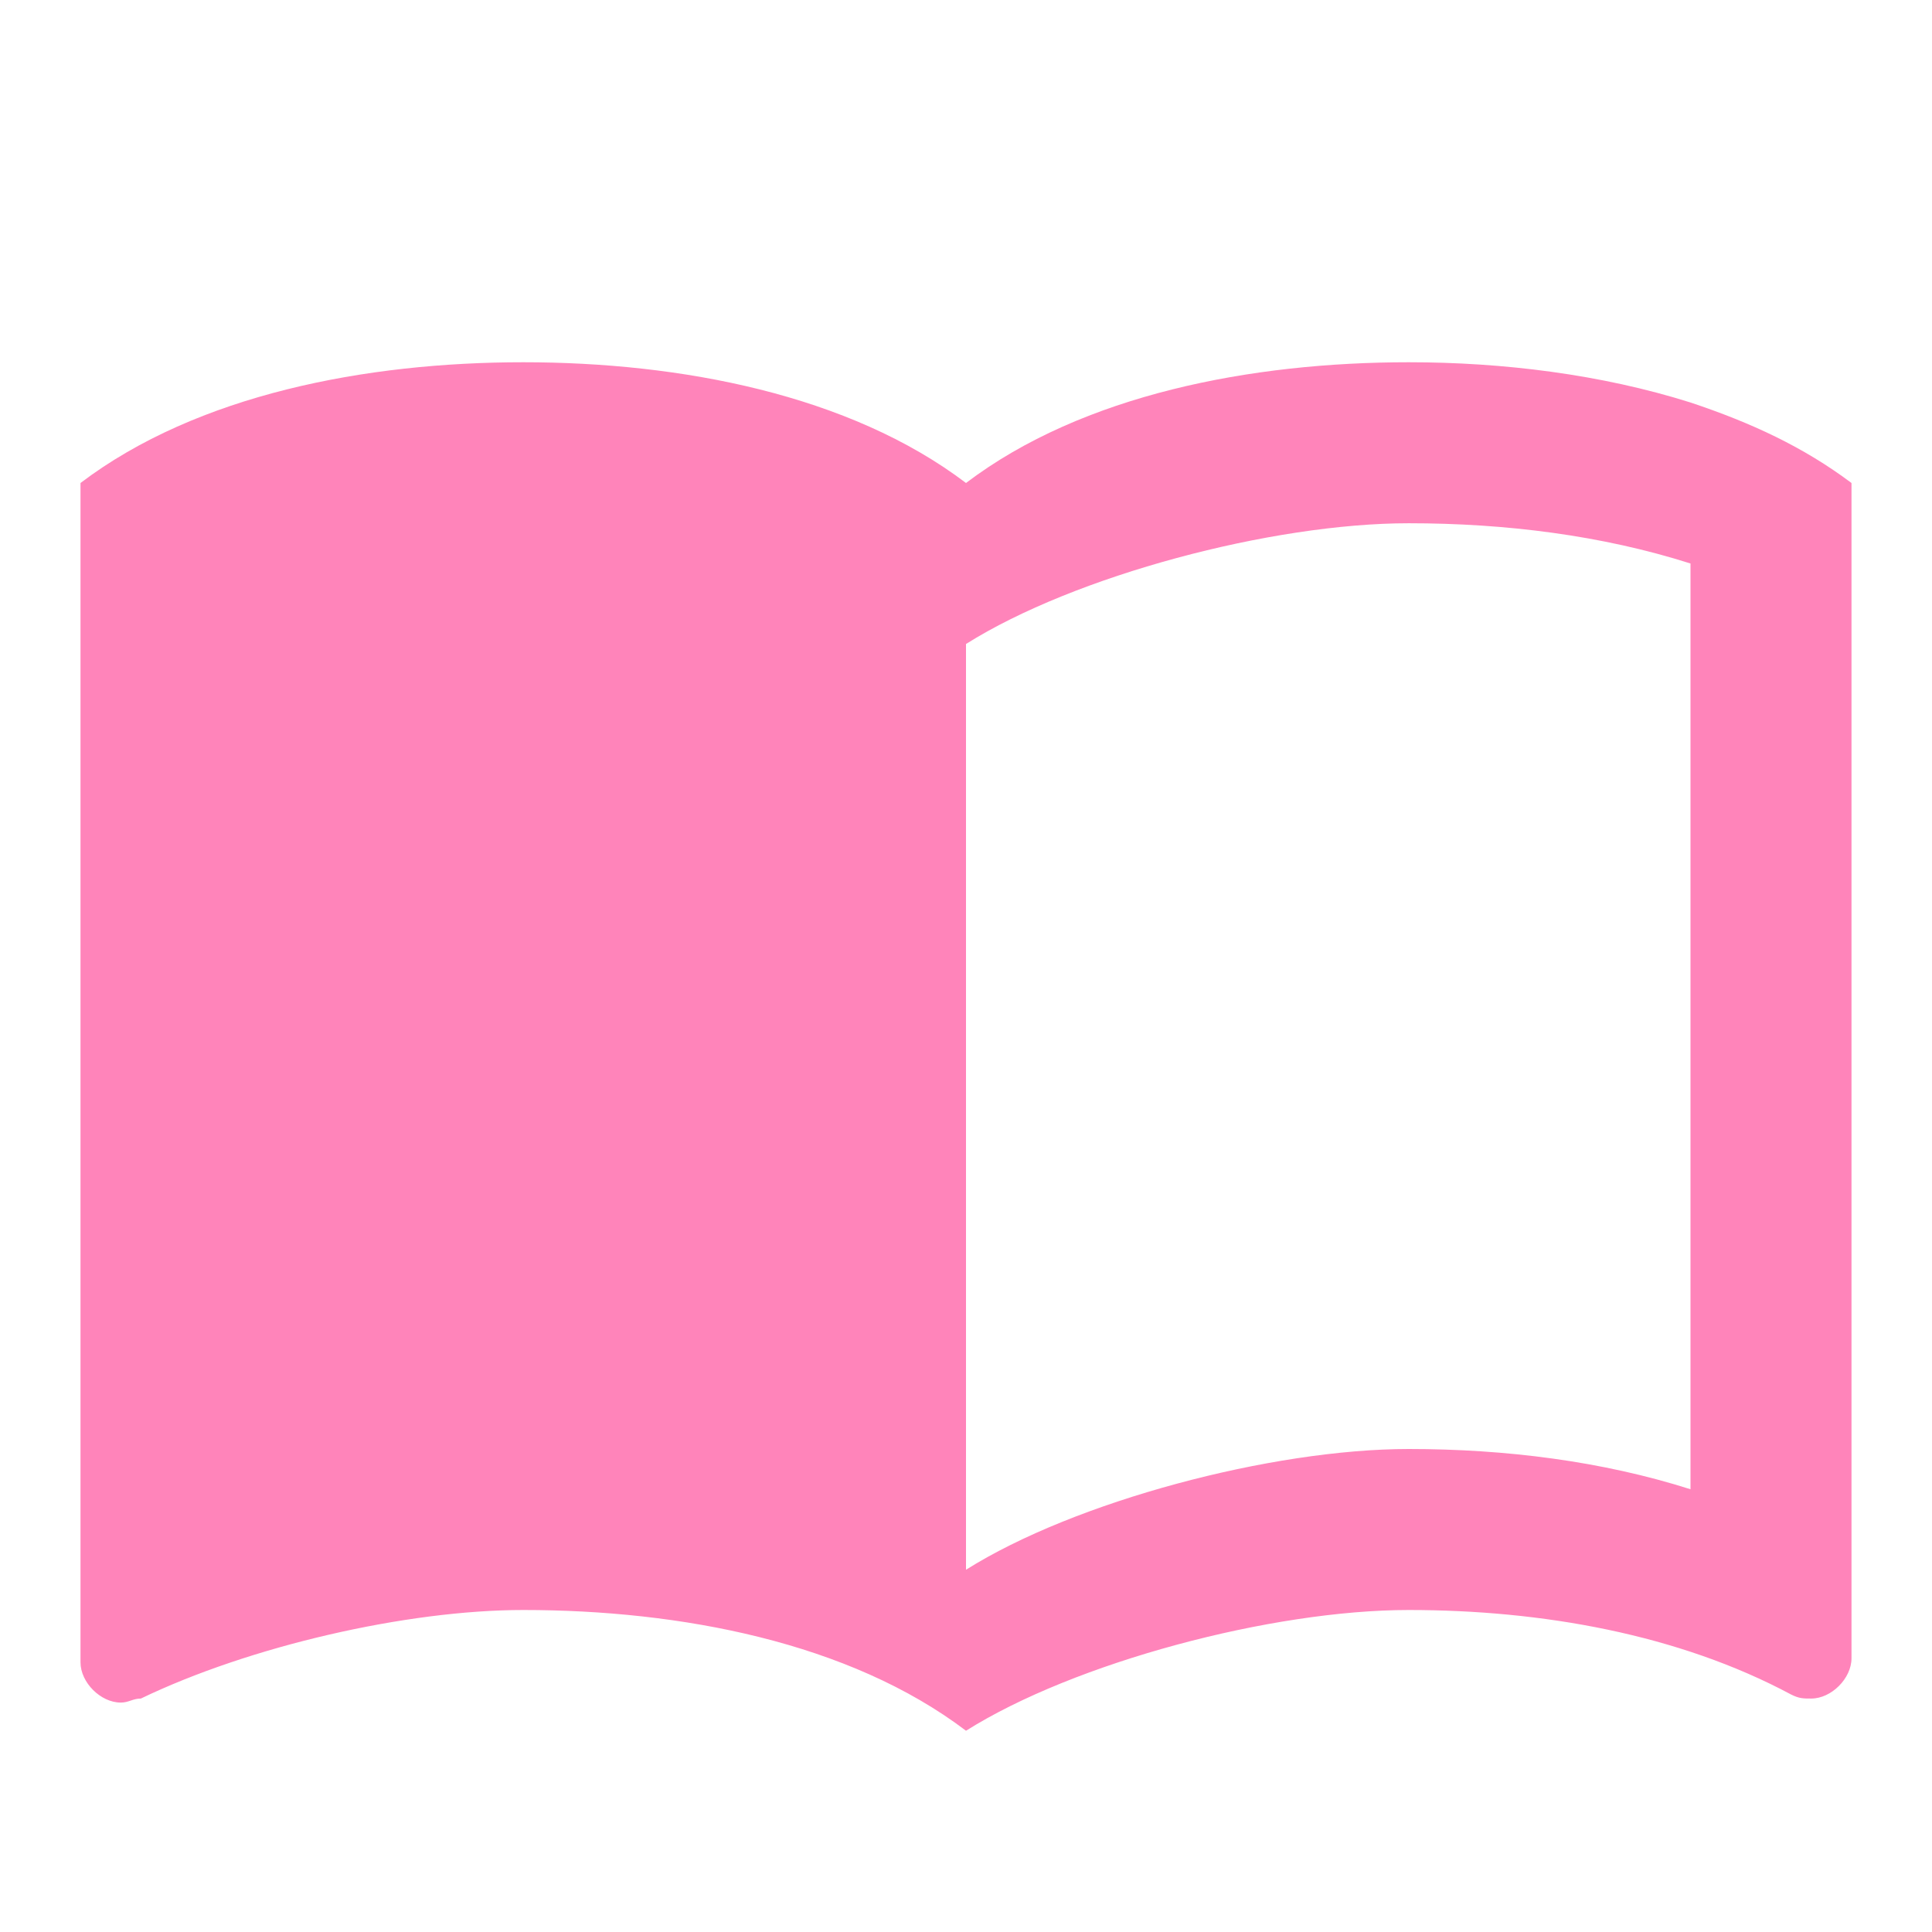
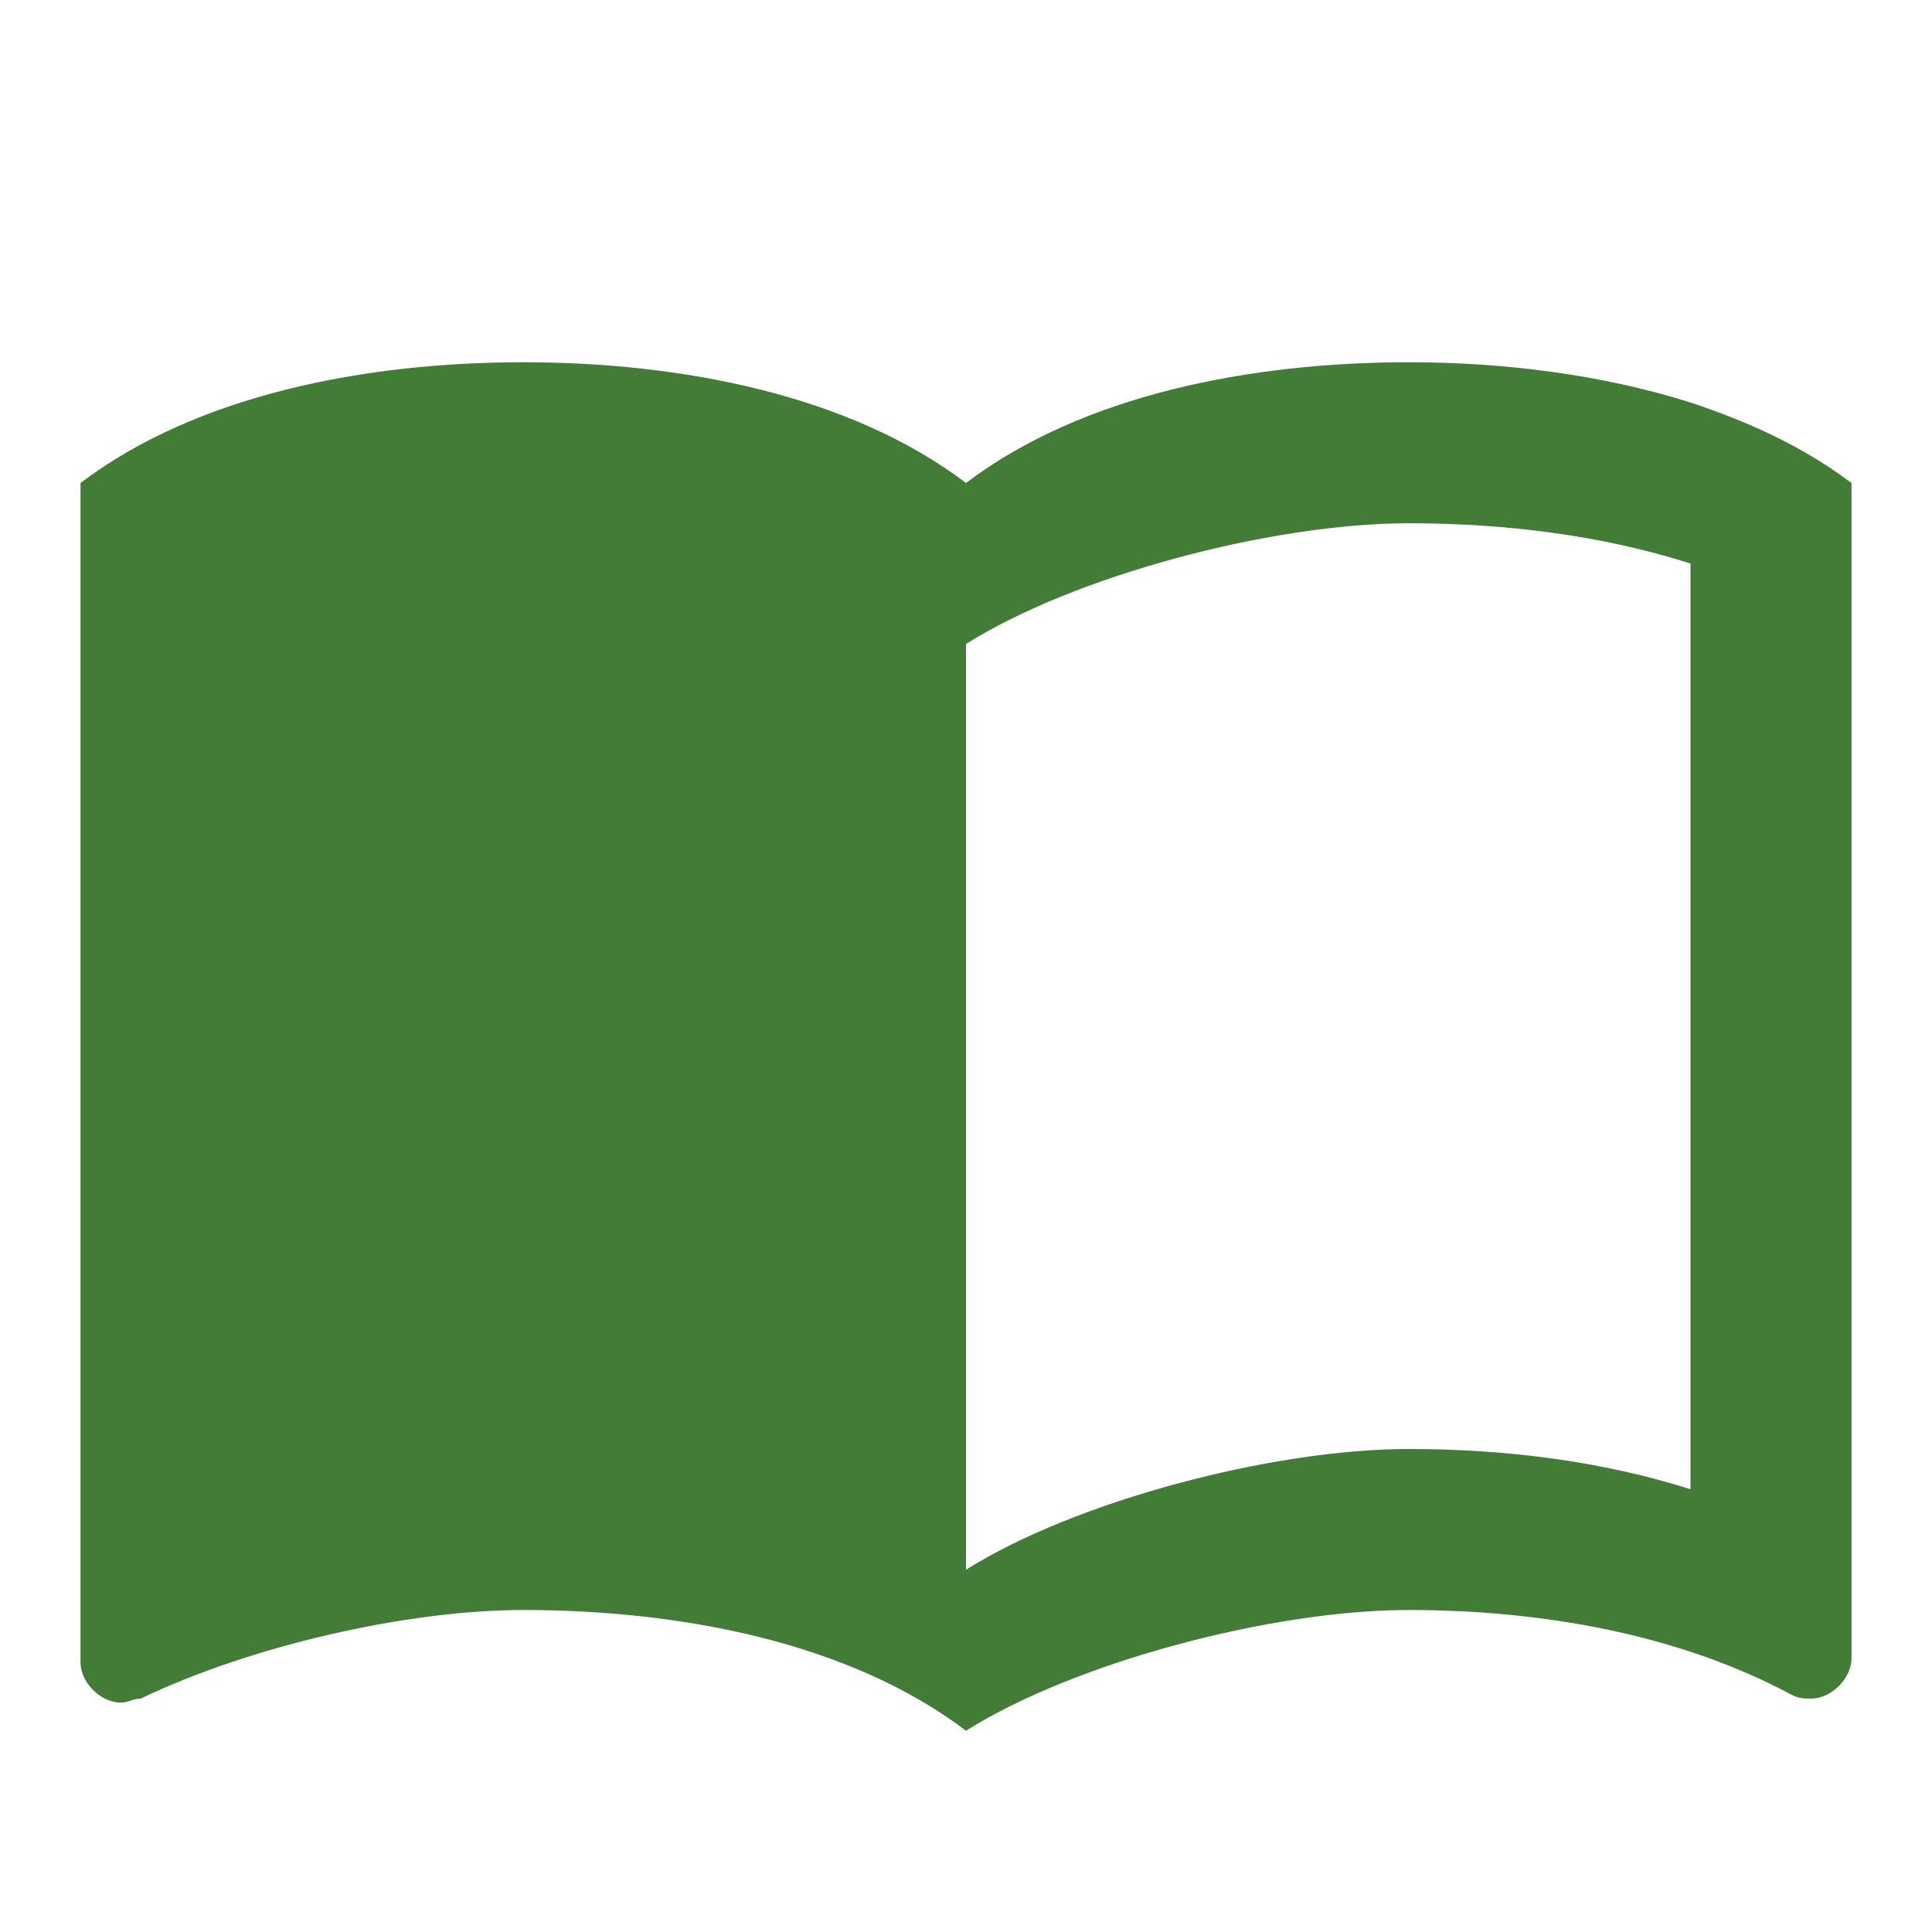
- <svg xmlns="http://www.w3.org/2000/svg" viewBox="0 0 24 24" fill="#ff84ba">
-   <path d="M21 5c-1.11-.35-2.33-.5-3.5-.5-1.95 0-4.05.4-5.5 1.5-1.45-1.1-3.55-1.5-5.5-1.5S2.45 4.9 1 6v14.65c0 .25.25.5.5.5.1 0 .15-.05.25-.05C3.1 20.45 5.05 20 6.5 20c1.95 0 4.05.4 5.5 1.5 1.35-.85 3.8-1.5 5.5-1.5 1.65 0 3.35.3 4.75 1.05.1.05.15.05.25.05.25 0 .5-.25.5-.5V6c-.6-.45-1.25-.75-2-1zM21 18.5c-1.1-.35-2.3-.5-3.5-.5-1.7 0-4.15.65-5.5 1.5V8c1.35-.85 3.8-1.5 5.5-1.5 1.2 0 2.4.15 3.5.5v11.5z" />
+ <svg xmlns="http://www.w3.org/2000/svg" viewBox="0 0 24 24">
+   <path fill="#427c36" d="M21 5c-1.11-.35-2.33-.5-3.5-.5-1.95 0-4.05.4-5.5 1.5-1.45-1.1-3.55-1.5-5.5-1.5S2.45 4.9 1 6v14.65c0 .25.25.5.5.5.1 0 .15-.05.25-.05C3.1 20.45 5.05 20 6.5 20c1.95 0 4.05.4 5.5 1.5 1.35-.85 3.8-1.5 5.5-1.5 1.65 0 3.35.3 4.75 1.05.1.05.15.05.25.05.25 0 .5-.25.5-.5V6c-.6-.45-1.25-.75-2-1zM21 18.5c-1.1-.35-2.3-.5-3.5-.5-1.7 0-4.15.65-5.5 1.5V8c1.35-.85 3.8-1.5 5.5-1.5 1.2 0 2.4.15 3.5.5v11.5z" />
</svg>
